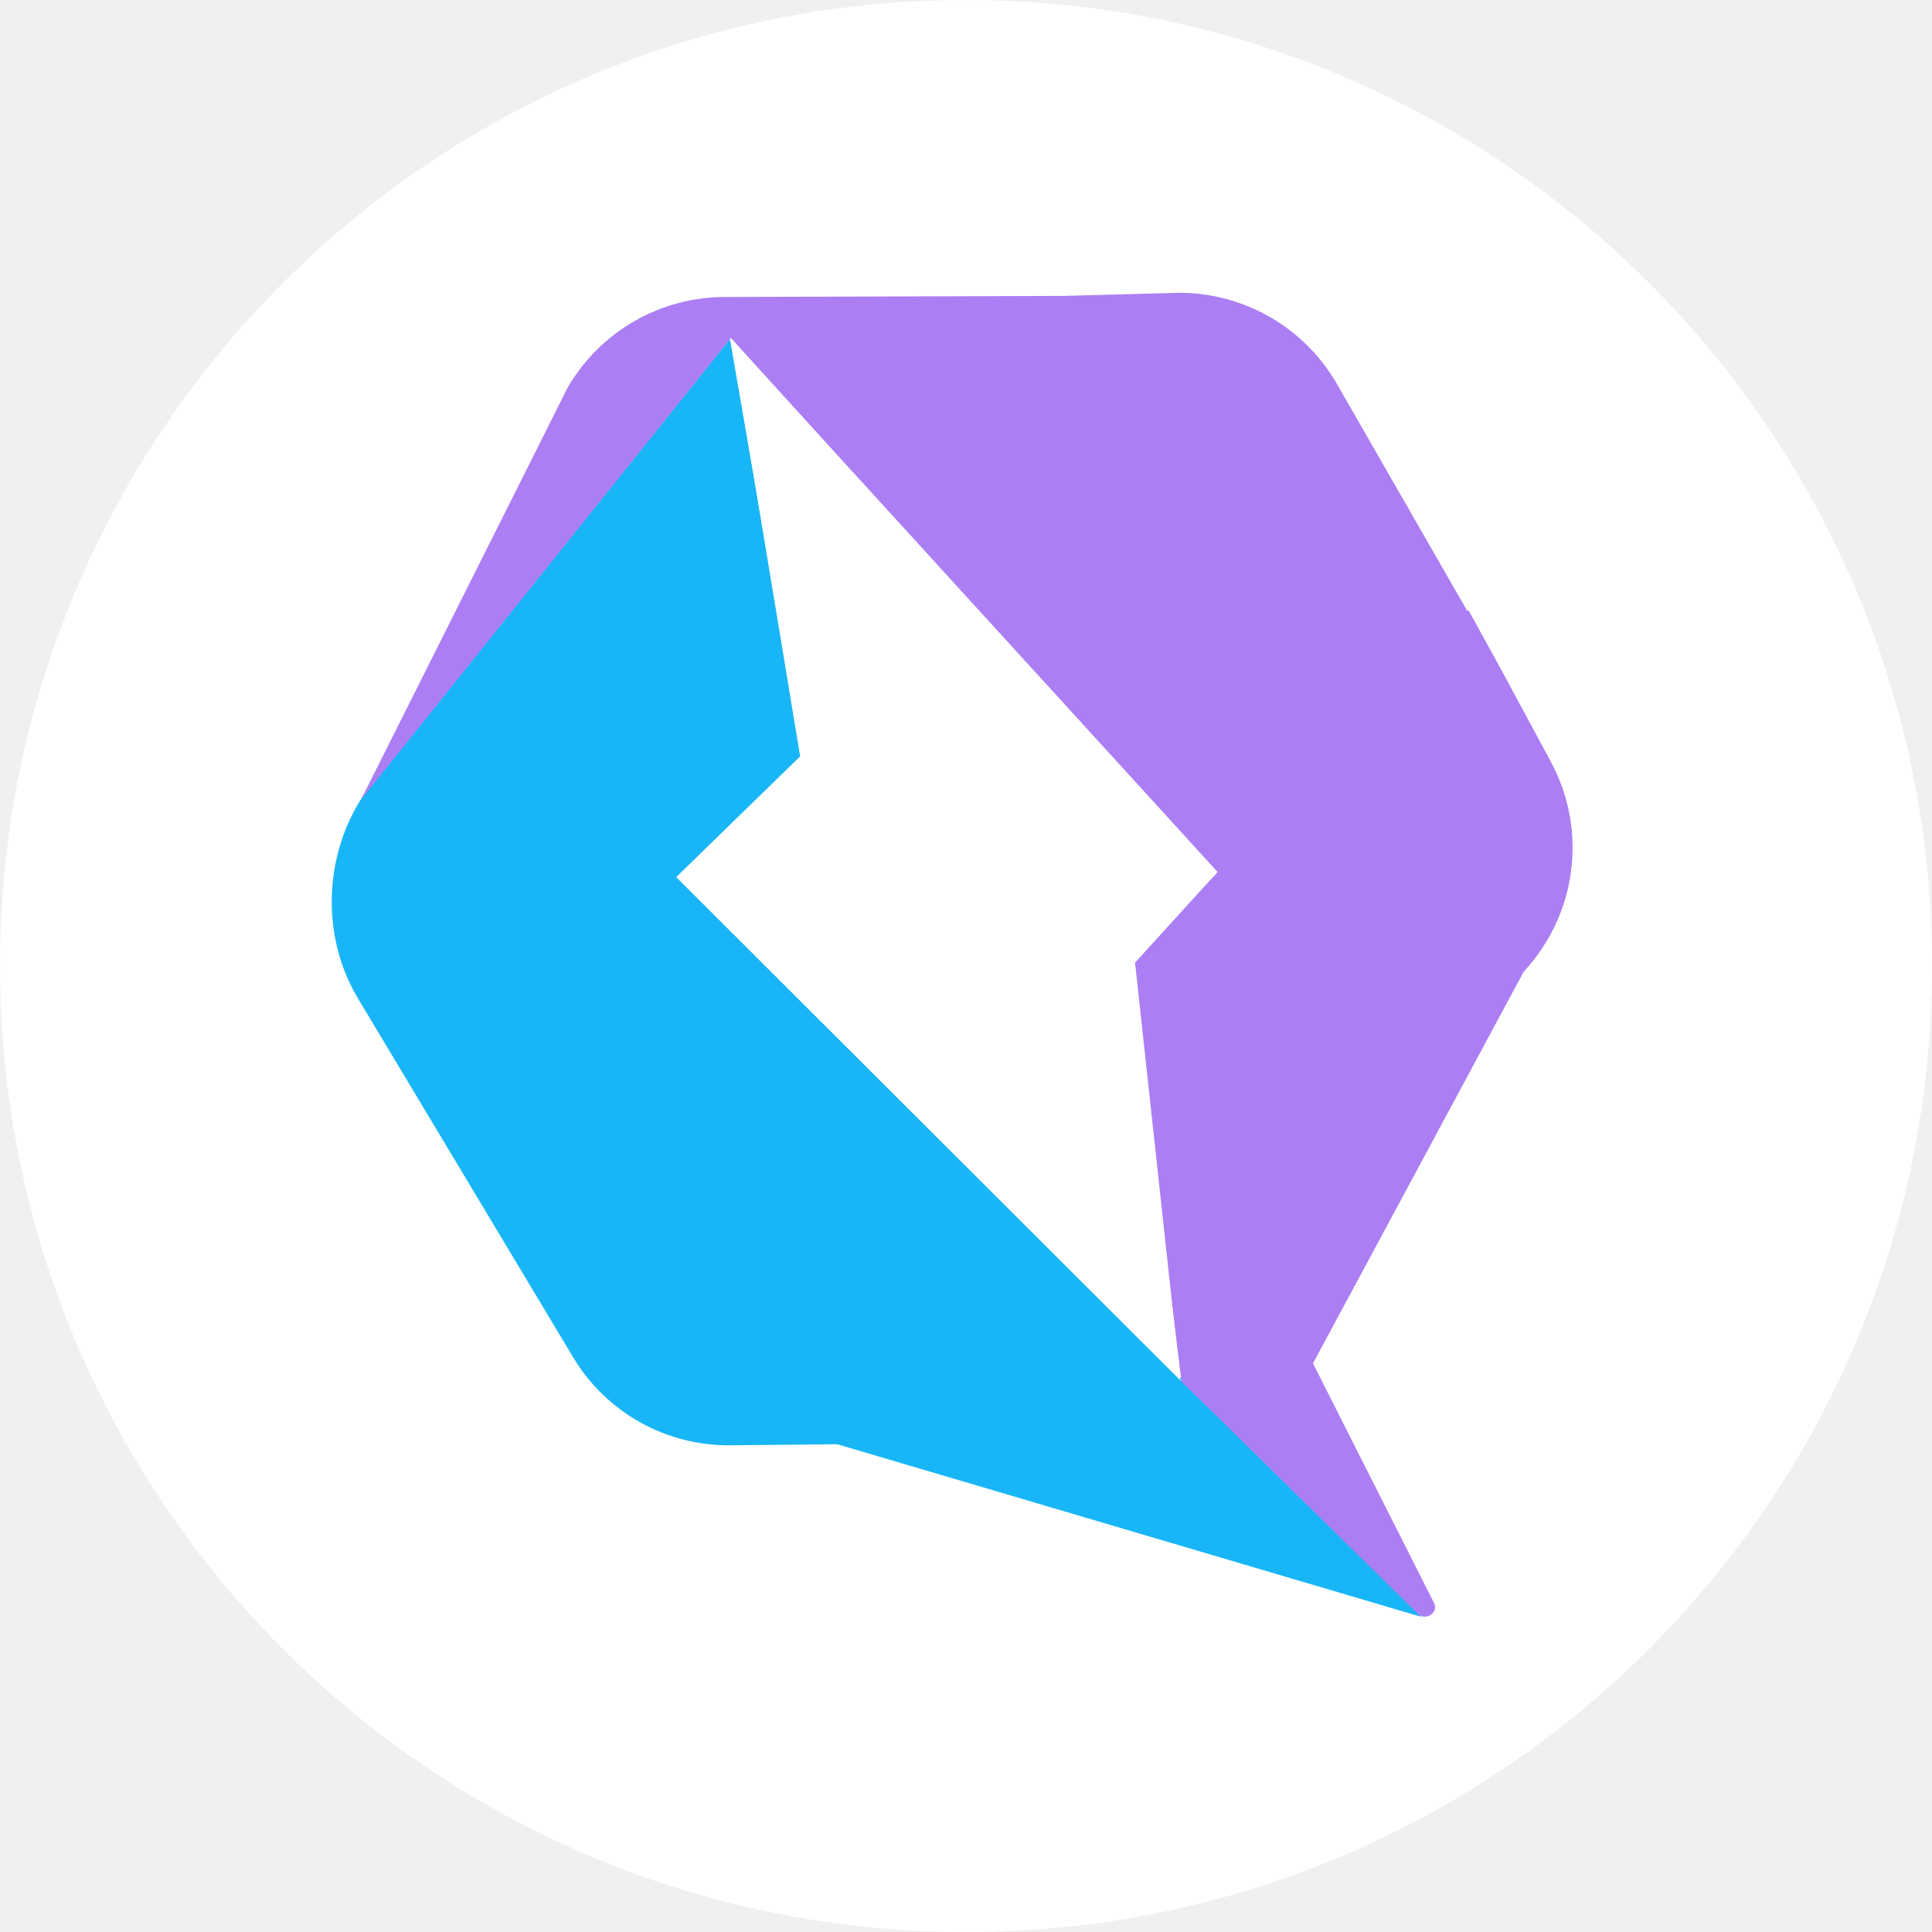
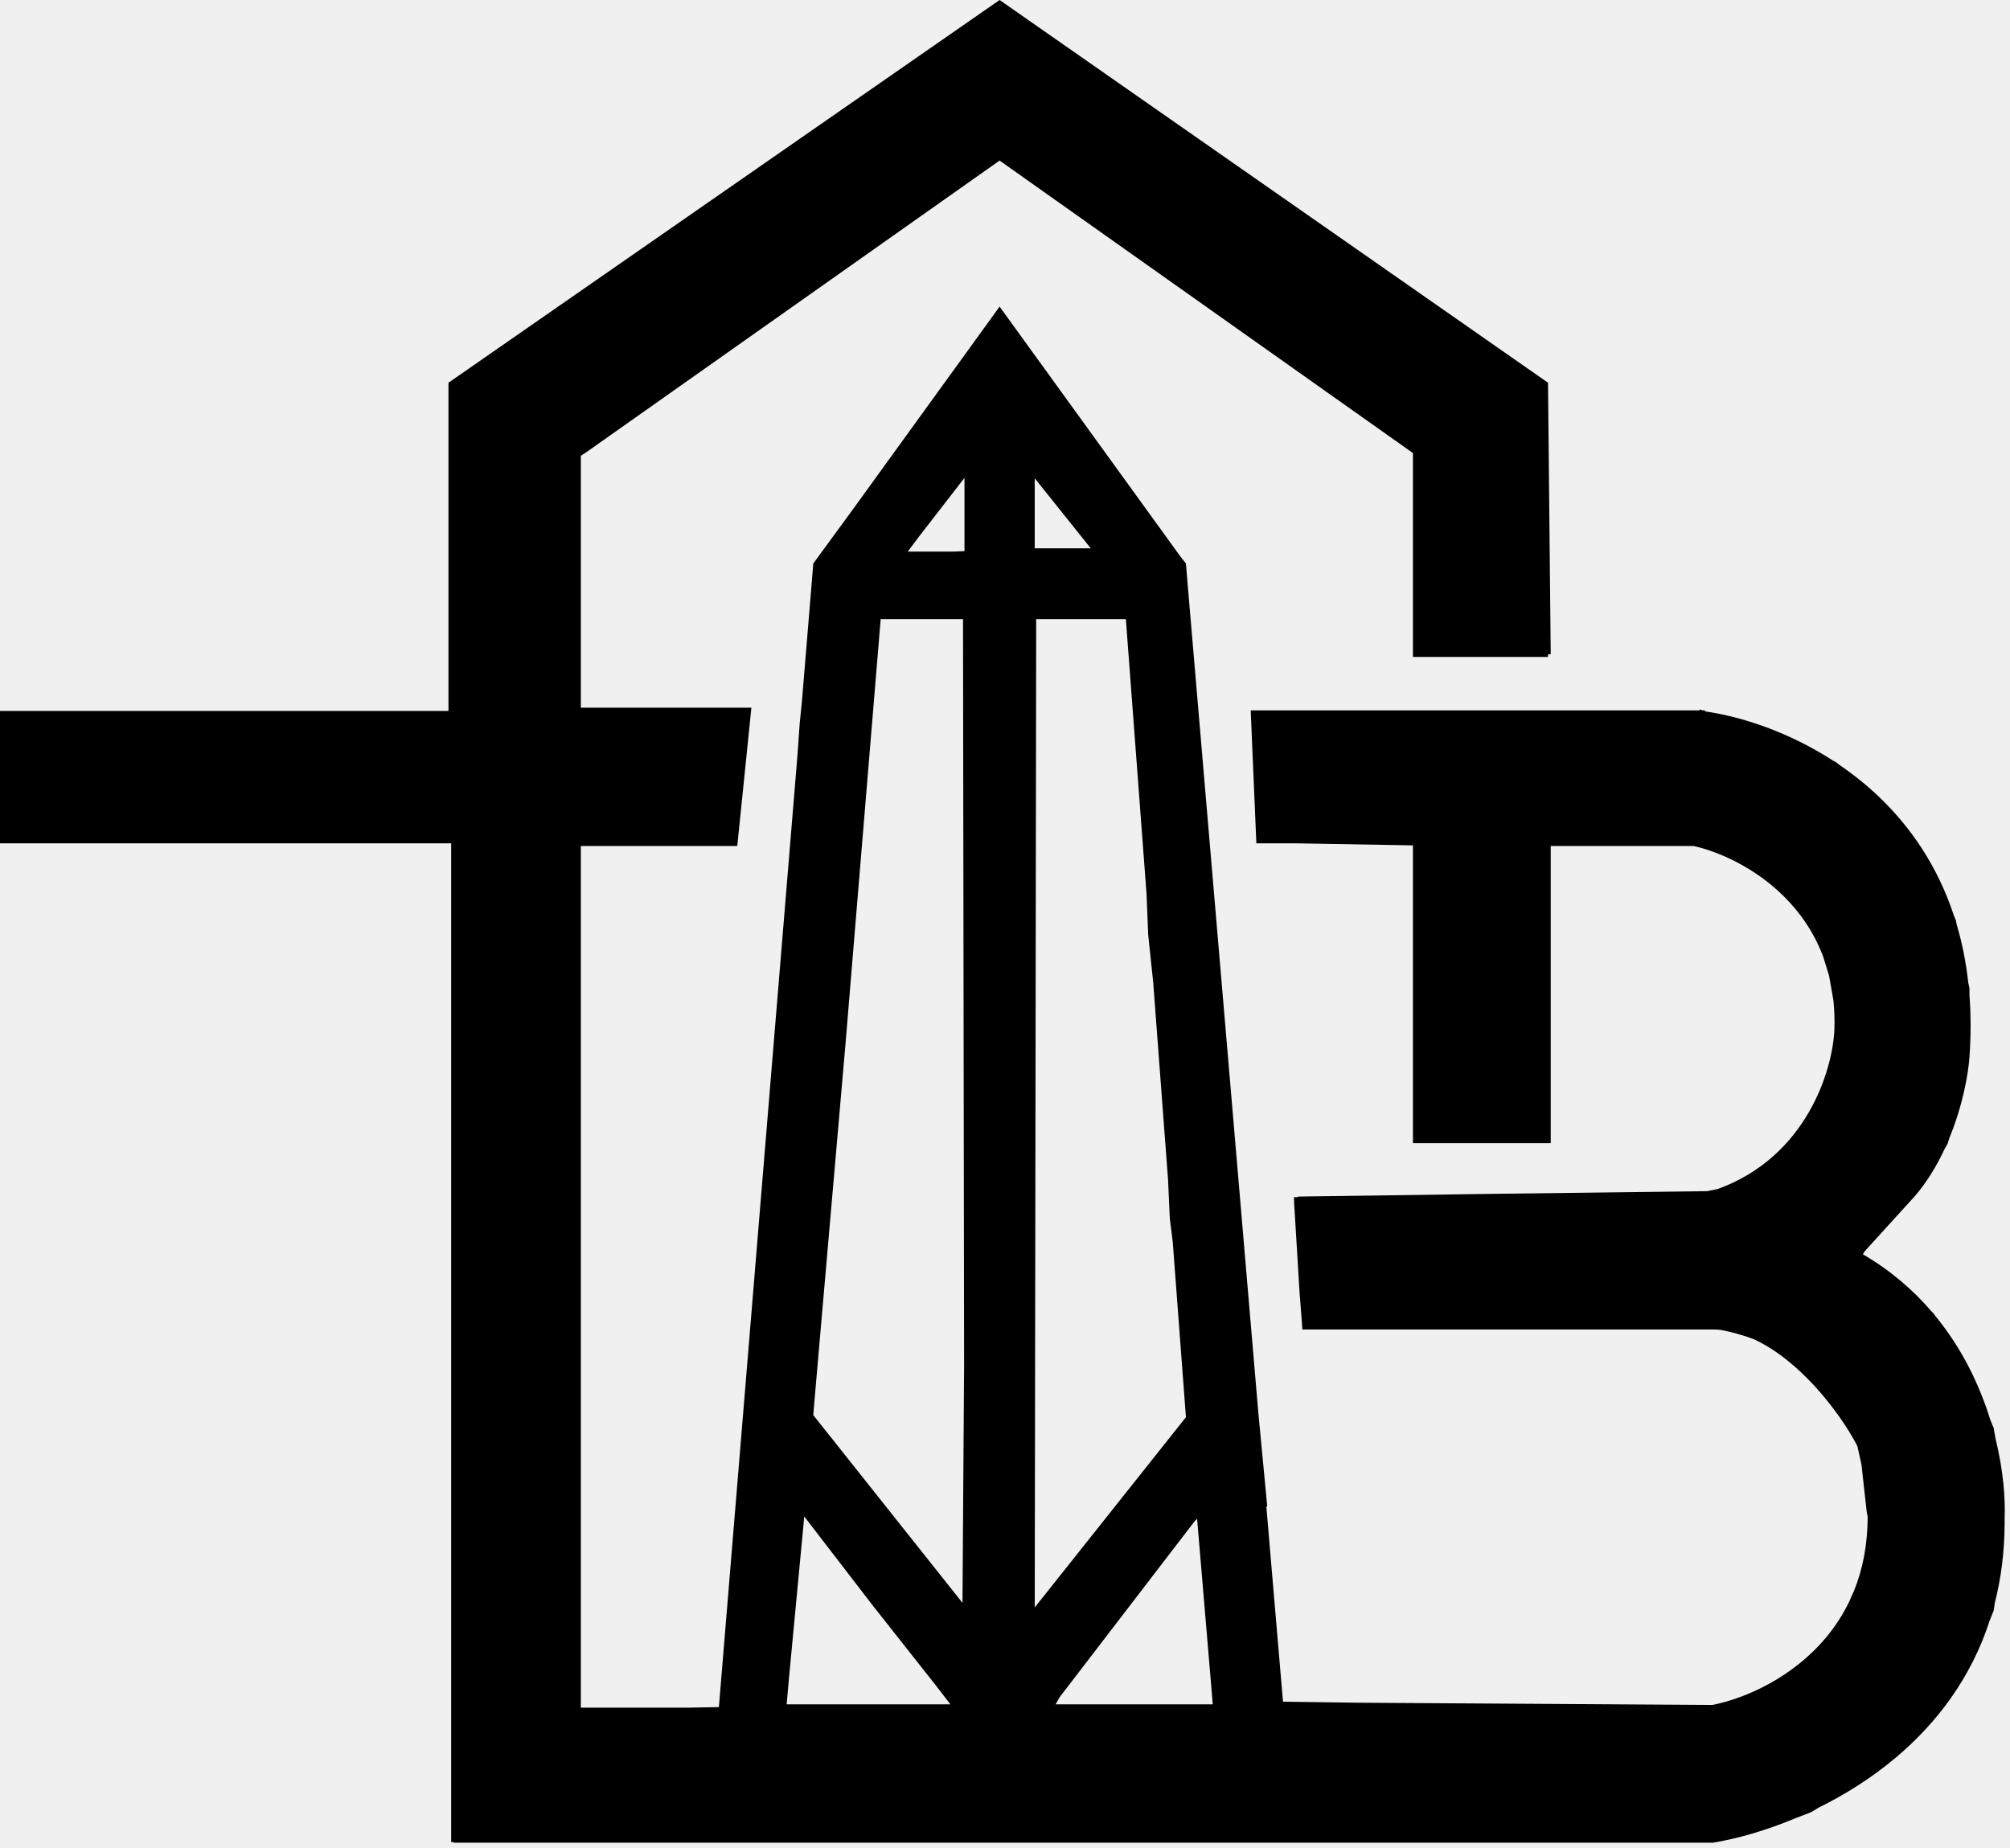
- <svg xmlns="http://www.w3.org/2000/svg" fill="none" viewBox="0 0 500 500">
-   <g clip-path="url(#a)">
-     <circle cx="250" cy="250" r="250" fill="#fff" />
-     <path fill="#18B6F6" d="m367.87 418.45-61.17-61.18-.94.13v-.67L175.7 227.53l32.05-31.13L188.9 87.73 99.56 199.09c-15.22 15.42-18.03 40.51-7.08 59.03l55.83 93.11a46.82 46.82 0 0 0 40.73 22.81l27.65-.27 151.18 44.68Z" />
-     <path fill="#AC7EF4" d="m401.25 196.94-12.29-22.81-6.41-11.67-2.54-4.56-.26.26-33.66-58.63a47.07 47.07 0 0 0-41.27-23.75l-29.51.8-88.01.28a47.07 47.07 0 0 0-40.33 23.34L93.4 207l95.76-119.54L314.7 226.19l-22.3 22.67 13.35 108.54.13-.26v.26h-.26l.26.27 10.42 10.2 50.62 49.78c2.13 2 5.6-.4 4.13-2.96l-31.25-61.85 54.5-101.3 1.73-2c.67-.81 1.33-1.62 1.87-2.42a46.8 46.8 0 0 0 3.34-50.18Z" />
-     <path fill="#fff" d="M315.1 225.65 189.18 87.6l17.9 108.14L175 227l130.5 130.27-11.75-108.14 21.37-23.48Z" />
-   </g>
-   <defs>
-     <clipPath id="a">
-       <path fill="#fff" d="M0 0h500v500H0z" />
-     </clipPath>
-   </defs>
+ <svg xmlns="http://www.w3.org/2000/svg" width="372" height="342" viewBox="0 0 372 342" fill="none">
+   <path d="M185.286 0.199L286.286 70.699L286.497 70.847L286.5 71.105L287 121.104L286.5 121.109V121.609H261.5V83.868L184.999 29.721L108.788 83.518L108.777 83.525L107.5 84.377V131H139.054L139.042 131.109H139.054L138.997 131.66L136.497 156.16L136.451 156.609H107.5V316.109H127.693L133.048 316.008L147.58 139.949L148.001 133.965L148.002 133.958L148.003 133.95L148.423 129.75L150.483 104.789L150.501 104.473L150.509 104.324L150.597 104.205L157.983 94.103L184.595 57.316L185 56.756L185.405 57.316L218.455 103.003L219.393 104.19L219.486 104.309L219.498 104.459L219.701 106.956L232.897 261.65L234.498 278.452L234.534 278.832L234.368 278.894L237.385 314.249L237.456 315.006L251.246 315.197L316.95 315.608C323.111 314.365 331.844 310.514 338.052 303.003C339.661 301.056 341.101 298.86 342.285 296.396L342.54 295.803L342.543 295.797L343.174 294.375C344.74 290.45 345.669 285.904 345.65 280.668L345.515 280.121L345.507 280.089L345.503 280.056L344.506 271.082L343.758 267.72C342.266 264.728 338.88 259.562 334.347 255.025C331.486 252.162 328.201 249.583 324.679 247.943C322.497 247.096 320.138 246.507 318.499 246.186C318.001 246.137 317.502 246.109 317 246.109H241.031L241.001 245.642L240.957 244.958L240.502 239.038L240.501 239.03L239.501 222.53L239.487 222.306L239.51 222.282L239.501 222.142L239.468 221.616L239.993 221.609L240.186 221.606L240.29 221.503L240.493 221.5L275.993 221H275.994L315.948 220.5L317.887 220.111C334.365 214.132 339.181 198.082 339.5 190.588C339.567 188.68 339.496 186.866 339.312 185.143L338.513 180.617L337.44 177.133C335.73 172.567 333.114 168.864 330.136 165.915C324.654 160.486 317.949 157.603 313.445 156.609H287V211.609H261.5V156.491L239.728 156.109H232.521L232.5 155.631L231.5 132.131L231.479 131.609H231.482L231.478 131.5H314.542L314.558 131.325L315.082 131.5H315.532L315.522 131.646L315.695 131.704C322.302 132.675 331.048 135.474 339.325 140.854L339.769 141.075L339.809 141.106L340.377 141.553C342.541 143.025 344.667 144.676 346.703 146.523L346.809 146.606L346.843 146.634L346.872 146.665L346.942 146.743C347.186 146.967 347.429 147.193 347.67 147.422C353.529 152.996 358.566 160.236 361.612 169.47L361.962 170.308L361.982 170.357L361.992 170.41L362.107 171.046C363.112 174.416 363.854 178.041 364.283 181.937L364.489 182.896L364.5 182.947V184.266C364.771 187.838 364.783 191.627 364.499 195.645C364.289 198.784 363.25 204.685 360.747 210.746L360.479 211.644L360.463 211.698L360.435 211.748L359.898 212.686C358.476 215.743 356.664 218.77 354.38 221.435L354.375 221.44L354.37 221.445L345.092 231.65L344.775 232.178L344.809 232.211C349.934 235.202 354.114 238.841 357.509 242.802L357.889 243.182L358.121 243.531C363.167 249.648 366.394 256.474 368.36 262.851L368.962 264.31L368.983 264.359L368.992 264.413L369.345 266.412C370.769 272.231 371.165 277.453 371 281.104L371.003 282.055C370.981 287.353 370.334 292.231 369.188 296.715L368.995 298.07L368.986 298.13L368.964 298.186L368.24 299.992C364.771 310.715 358.371 319.01 350.973 325.267C346.383 329.148 341.41 332.244 336.514 334.654L335.262 335.426L335.223 335.45L335.18 335.467L332.286 336.579C326.692 338.927 321.383 340.386 317.082 341.103L317.041 341.109H84V341H83.499L83.5 340.609V156.109H0V131.609H83V70.848L83.215 70.698L184.715 0.198L185.001 0L185.286 0.199ZM146.004 310.811L145.59 315.5H175.899L173.114 311.885L161.607 297.31L161.604 297.305L148.849 280.724L146.004 310.811ZM221.085 281.62L196.132 314.15L195.362 315.5H224.448L224.155 311.938L221.553 281.152L221.085 281.62ZM191.503 297.562L219.486 262.343L217.042 229.872L216.504 225.562L216.501 225.542V225.522L216.174 218.337L213.427 181.837L212.503 173.053L212.501 173.036L212.5 173.02L212.2 165.536L208.368 114.609H191.772L191.503 297.562ZM156.498 193.041V193.043L150.812 258.436L150.515 261.953L153.776 266.06L153.872 266.165L153.883 266.178L153.893 266.19L156.059 268.931L178.131 296.713L178.431 252.596L178.228 114.609H162.992L156.498 193.041ZM170.07 99.349L168 102.109H176.454L178.5 102.021V88.46L170.07 99.349ZM191.5 101.5H201.871L191.5 88.535V101.5Z" fill="black" />
</svg>
